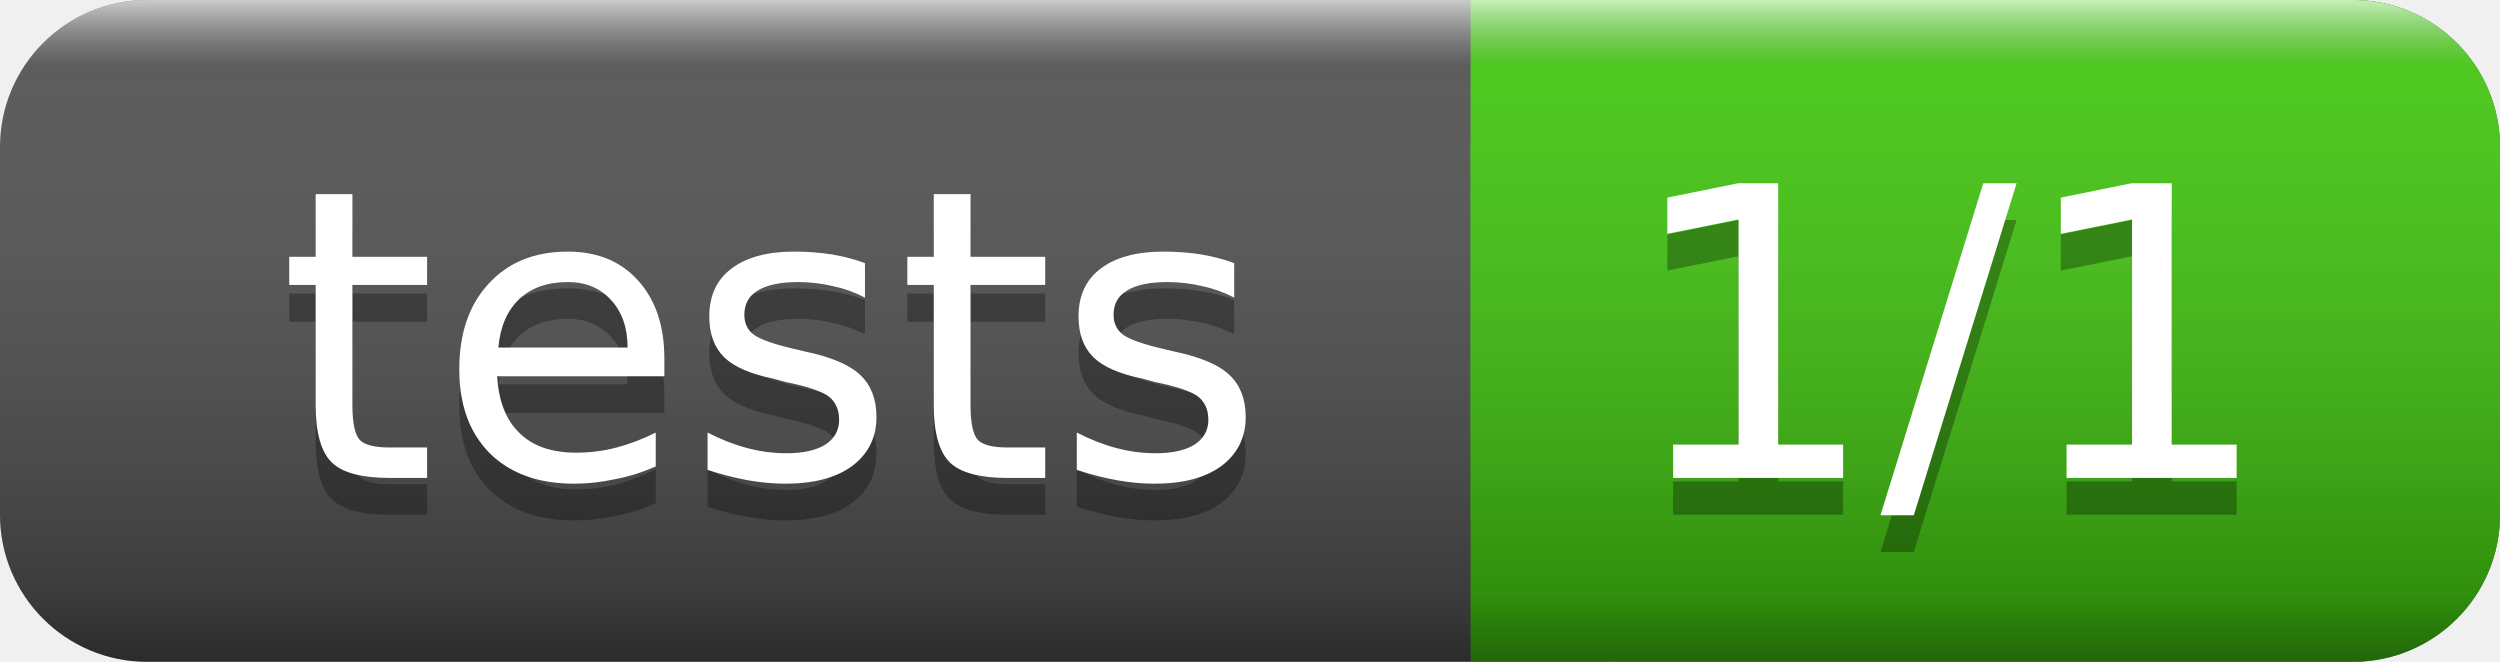
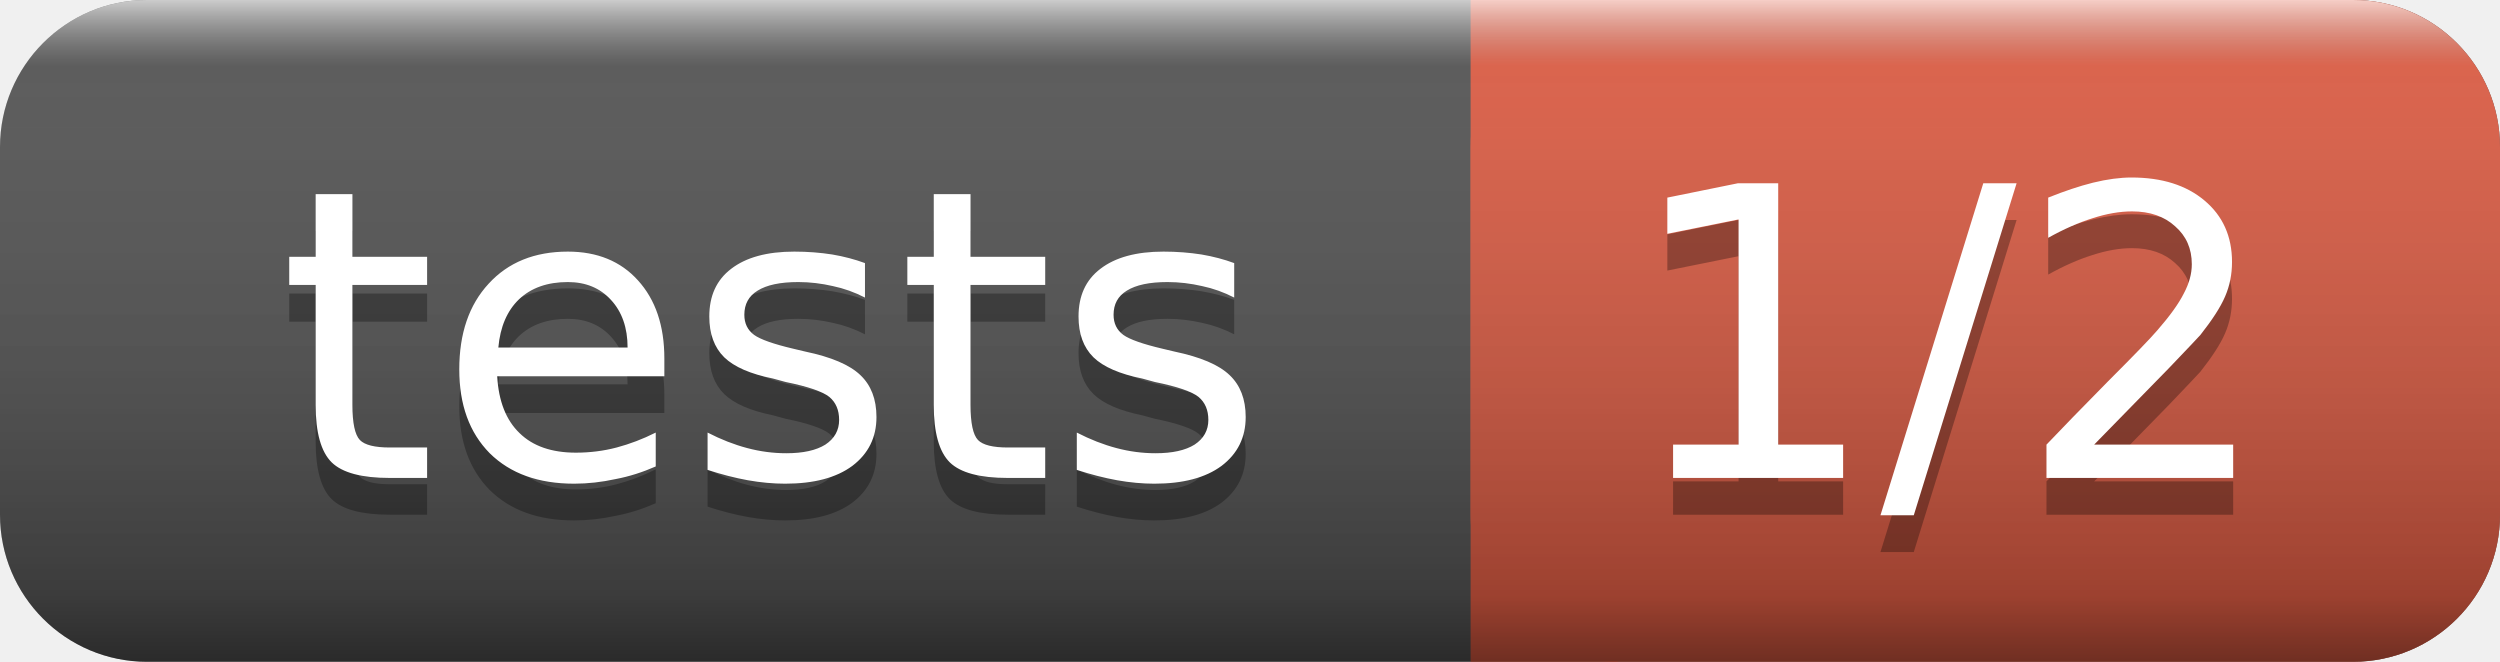
<svg xmlns="http://www.w3.org/2000/svg" width="68" height="18">
  <linearGradient id="smooth" x2="0" y2="100%">
    <stop offset="0" stop-color="#fff" stop-opacity=".7" />
    <stop offset=".1" stop-color="#aaa" stop-opacity=".1" />
    <stop offset=".9" stop-color="#000" stop-opacity=".3" />
    <stop offset="1" stop-color="#000" stop-opacity=".5" />
  </linearGradient>
  <rect rx="4" width="68" height="18" fill="#555" />
-   <rect rx="4" x="40" width="28" height="18" fill="#4c1" />
-   <rect x="40" width="4" height="18" fill="#4c1" />
+   <rect rx="4" x="40" width="28" height="18" fill="#e05d44" />
+   <rect x="40" width="4" height="18" fill="#e05d44" />
  <rect rx="4" width="68" height="18" fill="url(#smooth)" />
  <g fill="#fff" text-anchor="middle" font-family="DejaVu Sans,Verdana,Geneva,sans-serif" font-size="11">
    <text x="21" y="14" fill="#010101" fill-opacity=".3">tests</text>
    <text x="21" y="13">tests</text>
-     <text x="53" y="14" fill="#010101" fill-opacity=".3">1/1</text>
-     <text x="53" y="13">1/1</text>
+     <text x="53" y="14" fill="#010101" fill-opacity=".3">1/2</text>
+     <text x="53" y="13">1/2</text>
  </g>
</svg>
